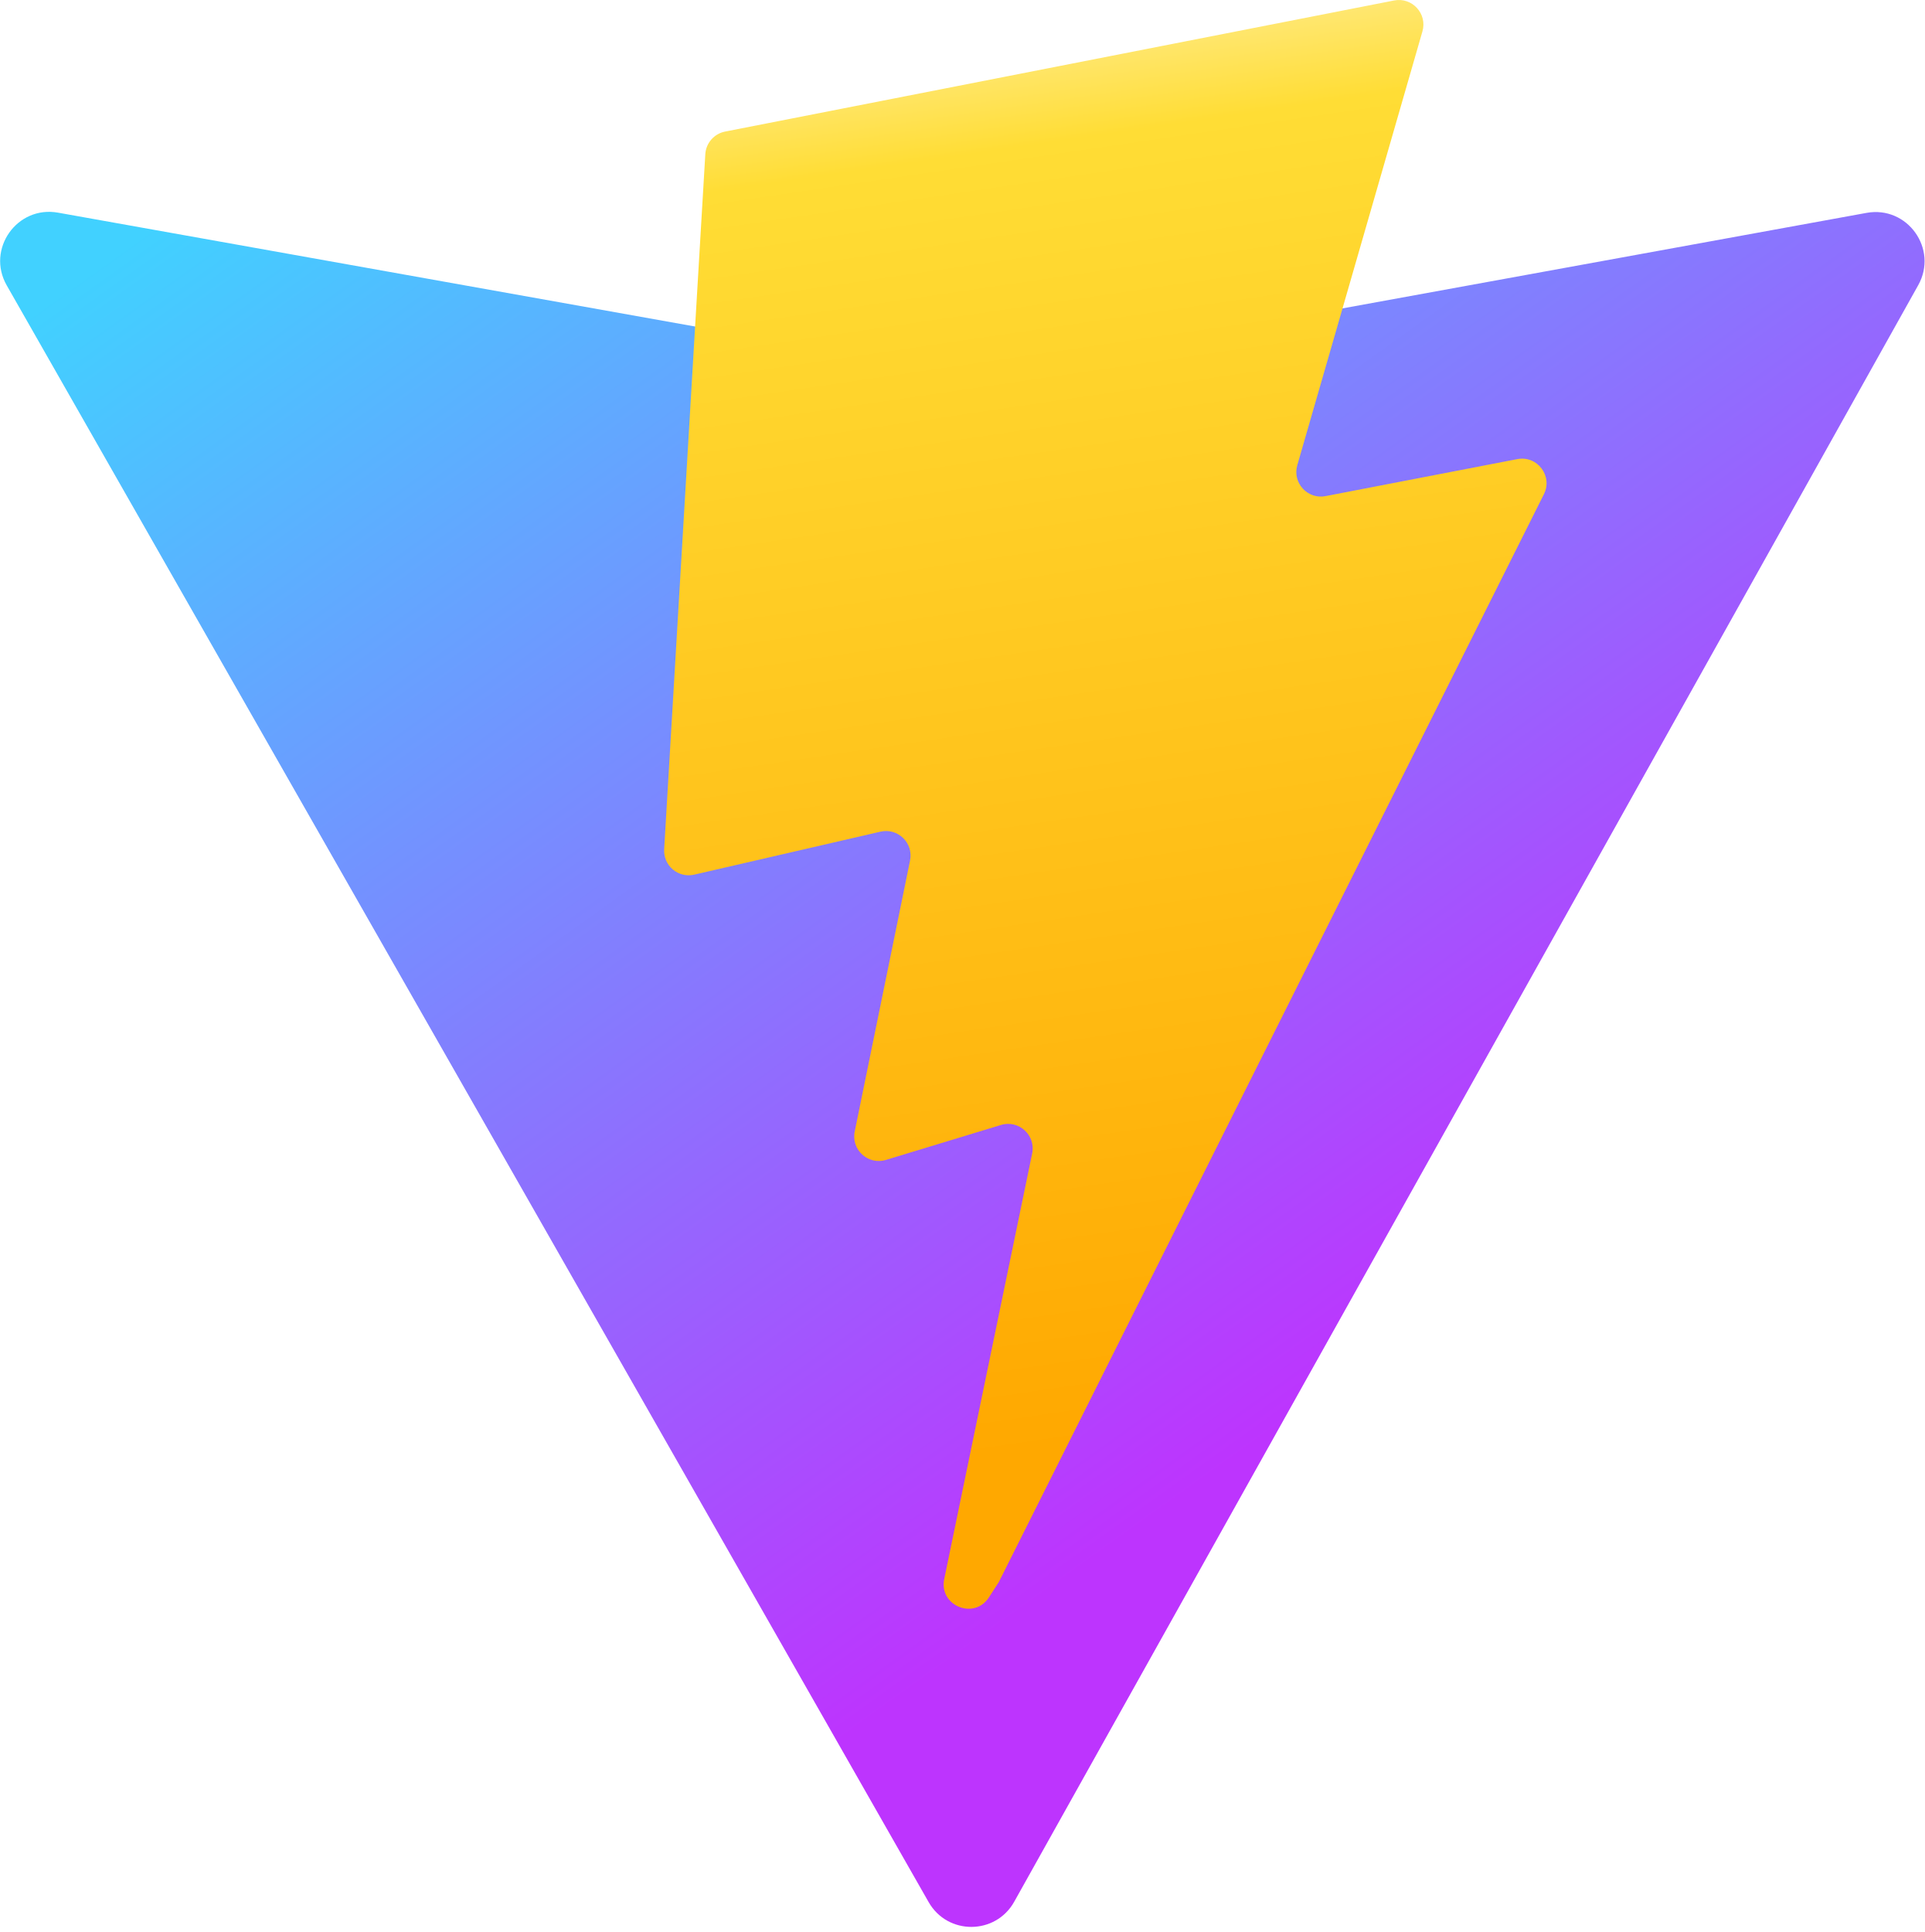
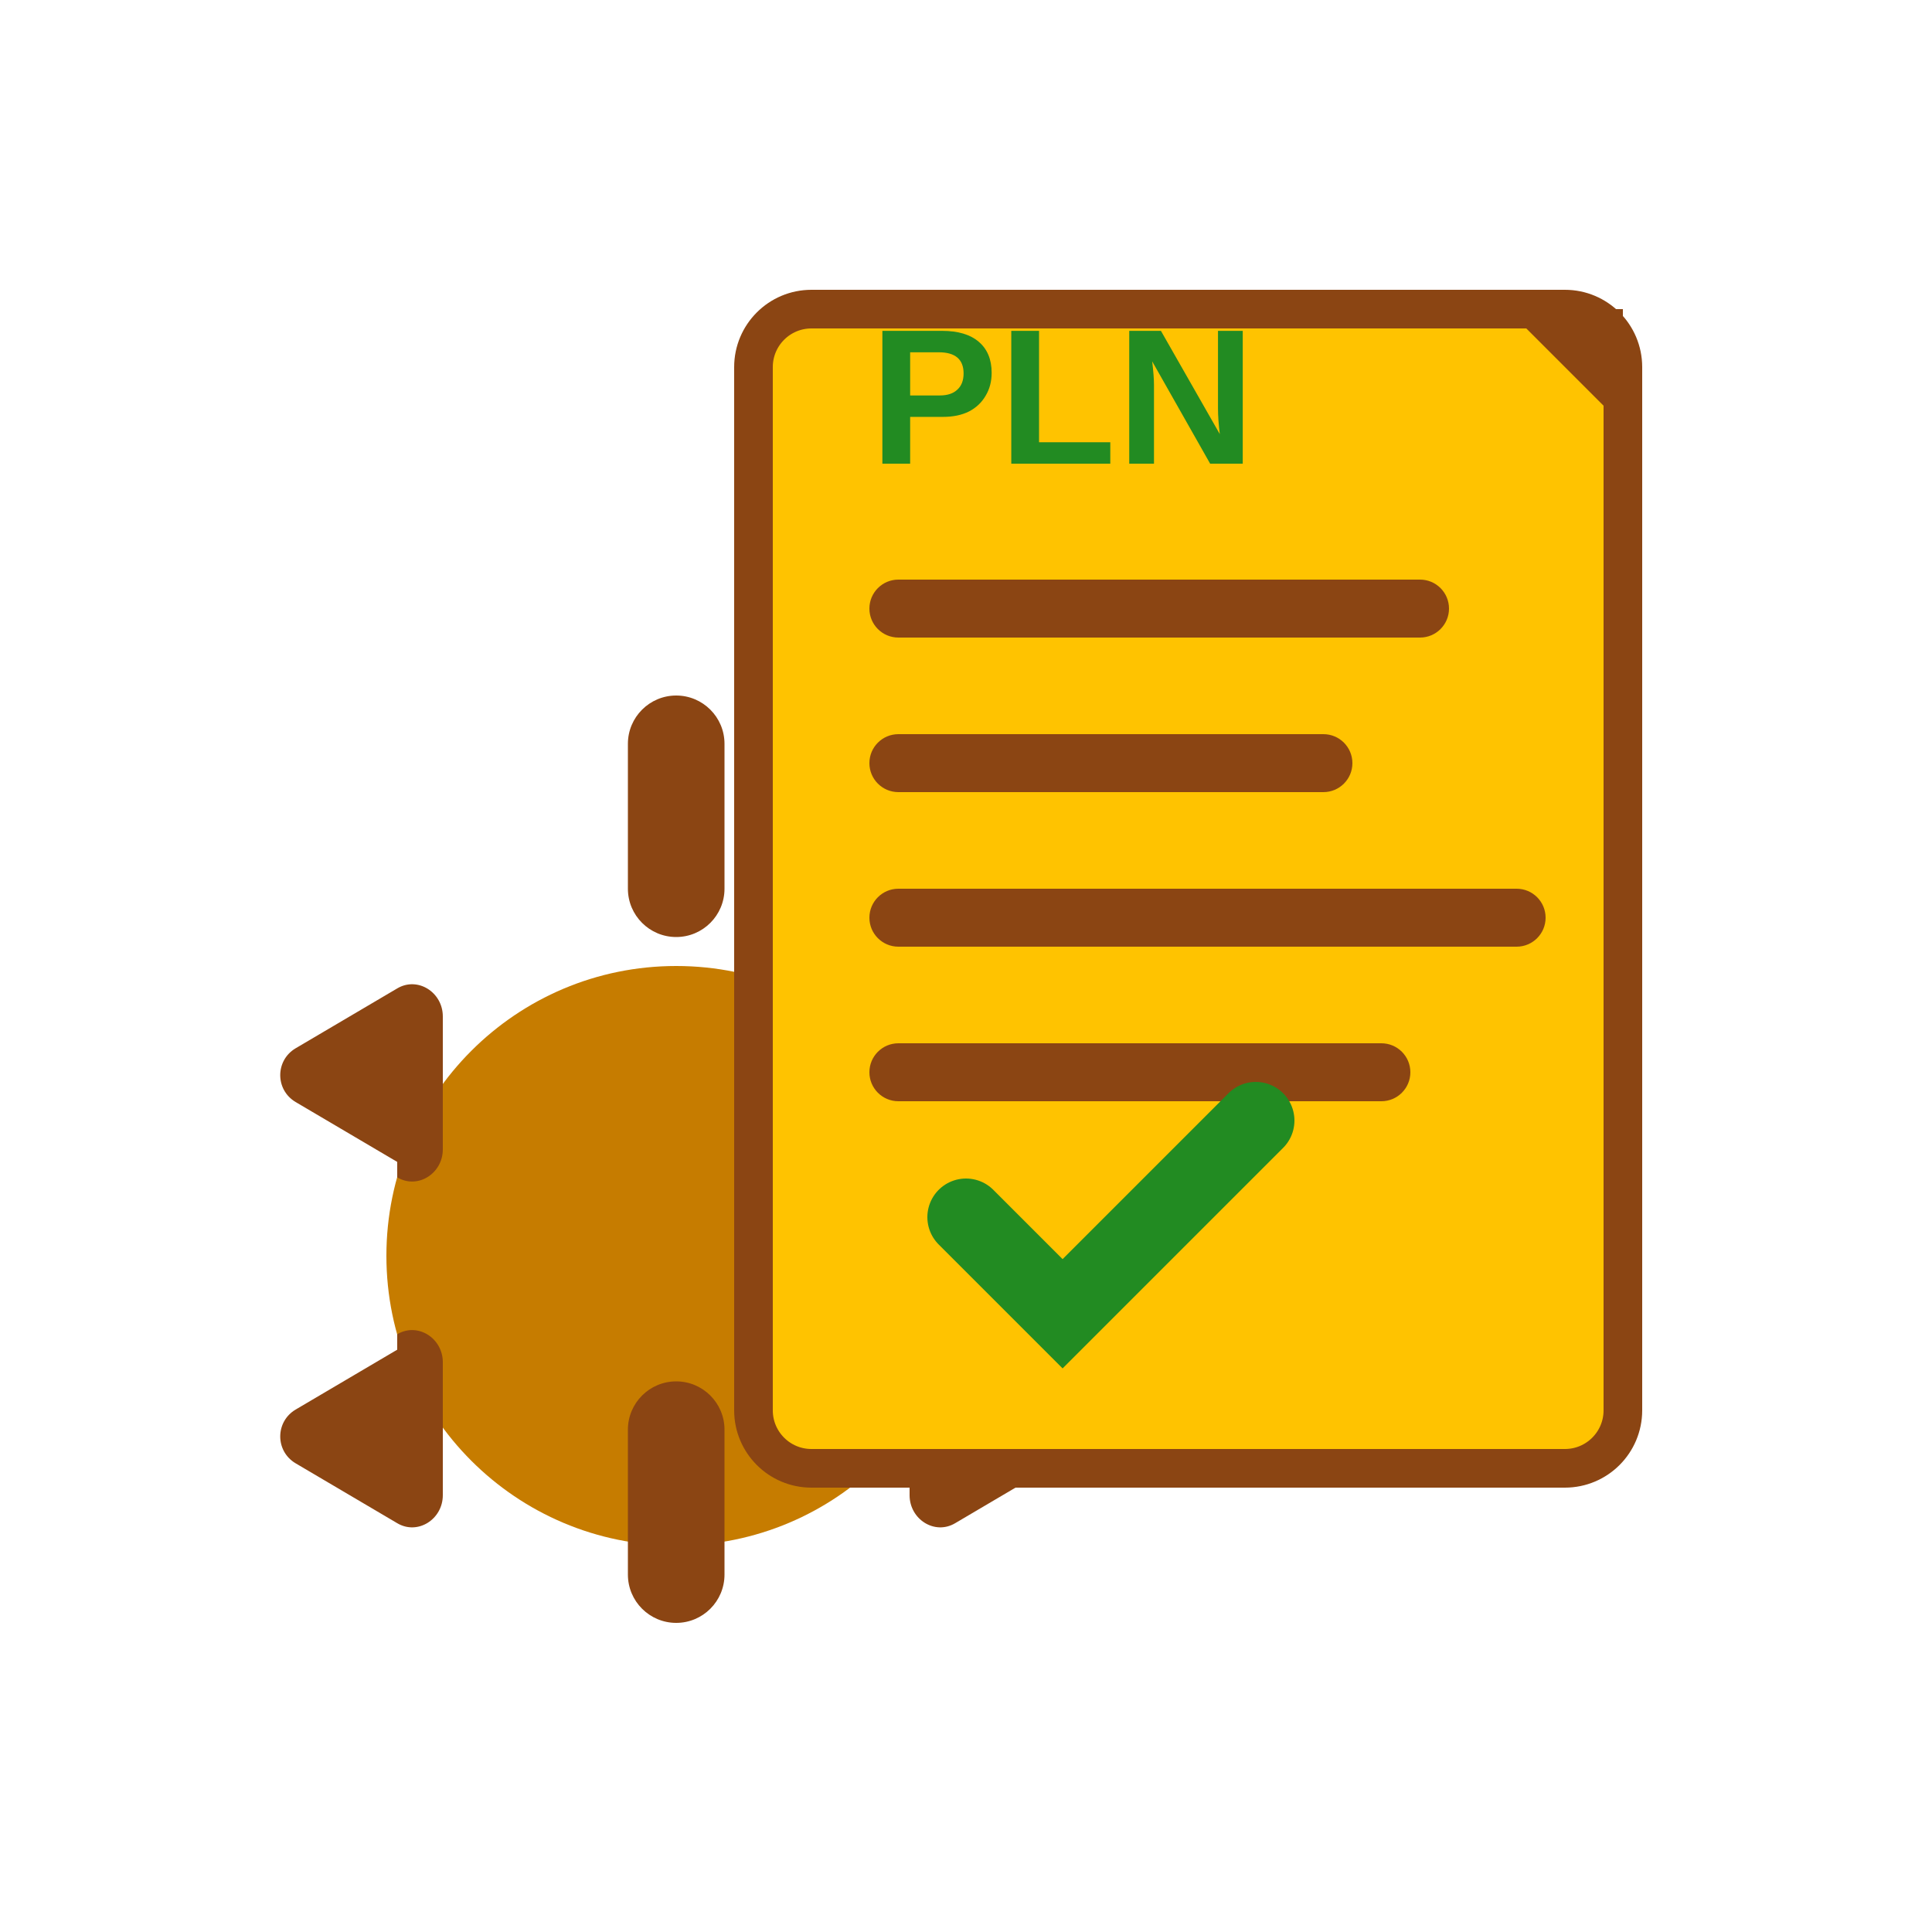
- <svg xmlns="http://www.w3.org/2000/svg" aria-hidden="true" role="img" class="iconify iconify--logos" width="31.88" height="32" preserveAspectRatio="xMidYMid meet" viewBox="0 0 256 257">
-   <defs>
-     <linearGradient id="IconifyId1813088fe1fbc01fb466" x1="-.828%" x2="57.636%" y1="7.652%" y2="78.411%">
-       <stop offset="0%" stop-color="#41D1FF" />
-       <stop offset="100%" stop-color="#BD34FE" />
-     </linearGradient>
-     <linearGradient id="IconifyId1813088fe1fbc01fb467" x1="43.376%" x2="50.316%" y1="2.242%" y2="89.03%">
-       <stop offset="0%" stop-color="#FFEA83" />
-       <stop offset="8.333%" stop-color="#FFDD35" />
-       <stop offset="100%" stop-color="#FFA800" />
-     </linearGradient>
-   </defs>
-   <path fill="url(#IconifyId1813088fe1fbc01fb466)" d="M255.153 37.938L134.897 252.976c-2.483 4.44-8.862 4.466-11.382.048L.875 37.958c-2.746-4.814 1.371-10.646 6.827-9.67l120.385 21.517a6.537 6.537 0 0 0 2.322-.004l117.867-21.483c5.438-.991 9.574 4.796 6.877 9.62Z" />
-   <path fill="url(#IconifyId1813088fe1fbc01fb467)" d="M185.432.063L96.44 17.501a3.268 3.268 0 0 0-2.634 3.014l-5.474 92.456a3.268 3.268 0 0 0 3.997 3.378l24.777-5.718c2.318-.535 4.413 1.507 3.936 3.838l-7.361 36.047c-.495 2.426 1.782 4.5 4.151 3.78l15.304-4.649c2.372-.72 4.652 1.36 4.15 3.788l-11.698 56.621c-.732 3.542 3.979 5.473 5.943 2.437l1.313-2.028l72.516-144.72c1.215-2.423-.88-5.186-3.54-4.672l-25.505 4.922c-2.396.462-4.435-1.77-3.759-4.114l16.646-57.705c.677-2.35-1.37-4.583-3.769-4.113Z" />
+ <svg xmlns="http://www.w3.org/2000/svg" width="100" height="100" viewBox="0 0 100 100" fill="none">
+   <rect width="100" height="100" fill="transparent" />
+   <g id="gear">
+     <circle cx="35" cy="65" r="15" fill="#C67C00" />
+     <path d="M49.44 60.14L54.7 57.04C55.76 56.41 55.76 54.89 54.7 54.26L49.44 51.16C48.38 50.53 47.08 51.36 47.08 52.61V59.49C47.08 60.74 48.38 61.57 49.44 60.94Z" fill="#8B4513" />
+     <path d="M49.44 69.86L54.7 72.96C55.76 73.59 55.76 75.11 54.7 75.74L49.44 78.84C48.38 79.47 47.08 78.64 47.08 77.39V70.51C47.08 69.26 48.38 68.43 49.44 69.06Z" fill="#8B4513" />
+     <path d="M20.56 60.14L15.3 57.04C14.24 56.41 14.24 54.89 15.3 54.26L20.56 51.16C21.62 50.53 22.92 51.36 22.92 52.61V59.49C22.92 60.74 21.62 61.57 20.56 60.94Z" fill="#8B4513" />
+     <path d="M20.56 69.86L15.3 72.96C14.24 73.59 14.24 75.11 15.3 75.74L20.56 78.84C21.62 79.47 22.92 78.64 22.92 77.39V70.51C22.92 69.26 21.62 68.43 20.56 69.06Z" fill="#8B4513" />
+     <path d="M35 84C36.38 84 37.5 82.88 37.5 81.5V74C37.5 72.62 36.38 71.5 35 71.5C33.62 71.5 32.5 72.62 32.5 74V81.5C32.5 82.88 33.62 84 35 84Z" fill="#8B4513" />
+     <path d="M35 48.5C36.38 48.5 37.5 47.38 37.5 46V38.5C37.5 37.12 36.38 36 35 36C33.62 36 32.5 37.12 32.5 38.5V46C32.5 47.38 33.62 48.5 35 48.5Z" fill="#8B4513" />
+   </g>
+   <g id="invoice">
+     <rect x="39" y="16" width="45" height="60" rx="3" fill="#FFC300" stroke="#8B4513" stroke-width="2" />
+     <path d="M78 16L84 22V16H78Z" fill="#8B4513" />
+     <rect x="45" y="30" width="30" height="3" rx="1.5" fill="#8B4513" />
+     <rect x="45" y="38" width="25" height="3" rx="1.5" fill="#8B4513" />
+     <rect x="45" y="46" width="35" height="3" rx="1.5" fill="#8B4513" />
+     <rect x="45" y="54" width="28" height="3" rx="1.5" fill="#8B4513" />
+     <text x="45" y="24" font-family="Arial, sans-serif" font-size="10" fill="#228B22" font-weight="bold">PLN</text>
+     <path d="M50 63 L55 68 L65 58" stroke="#228B22" stroke-width="4" stroke-linecap="round" fill="none" />
+   </g>
</svg>
